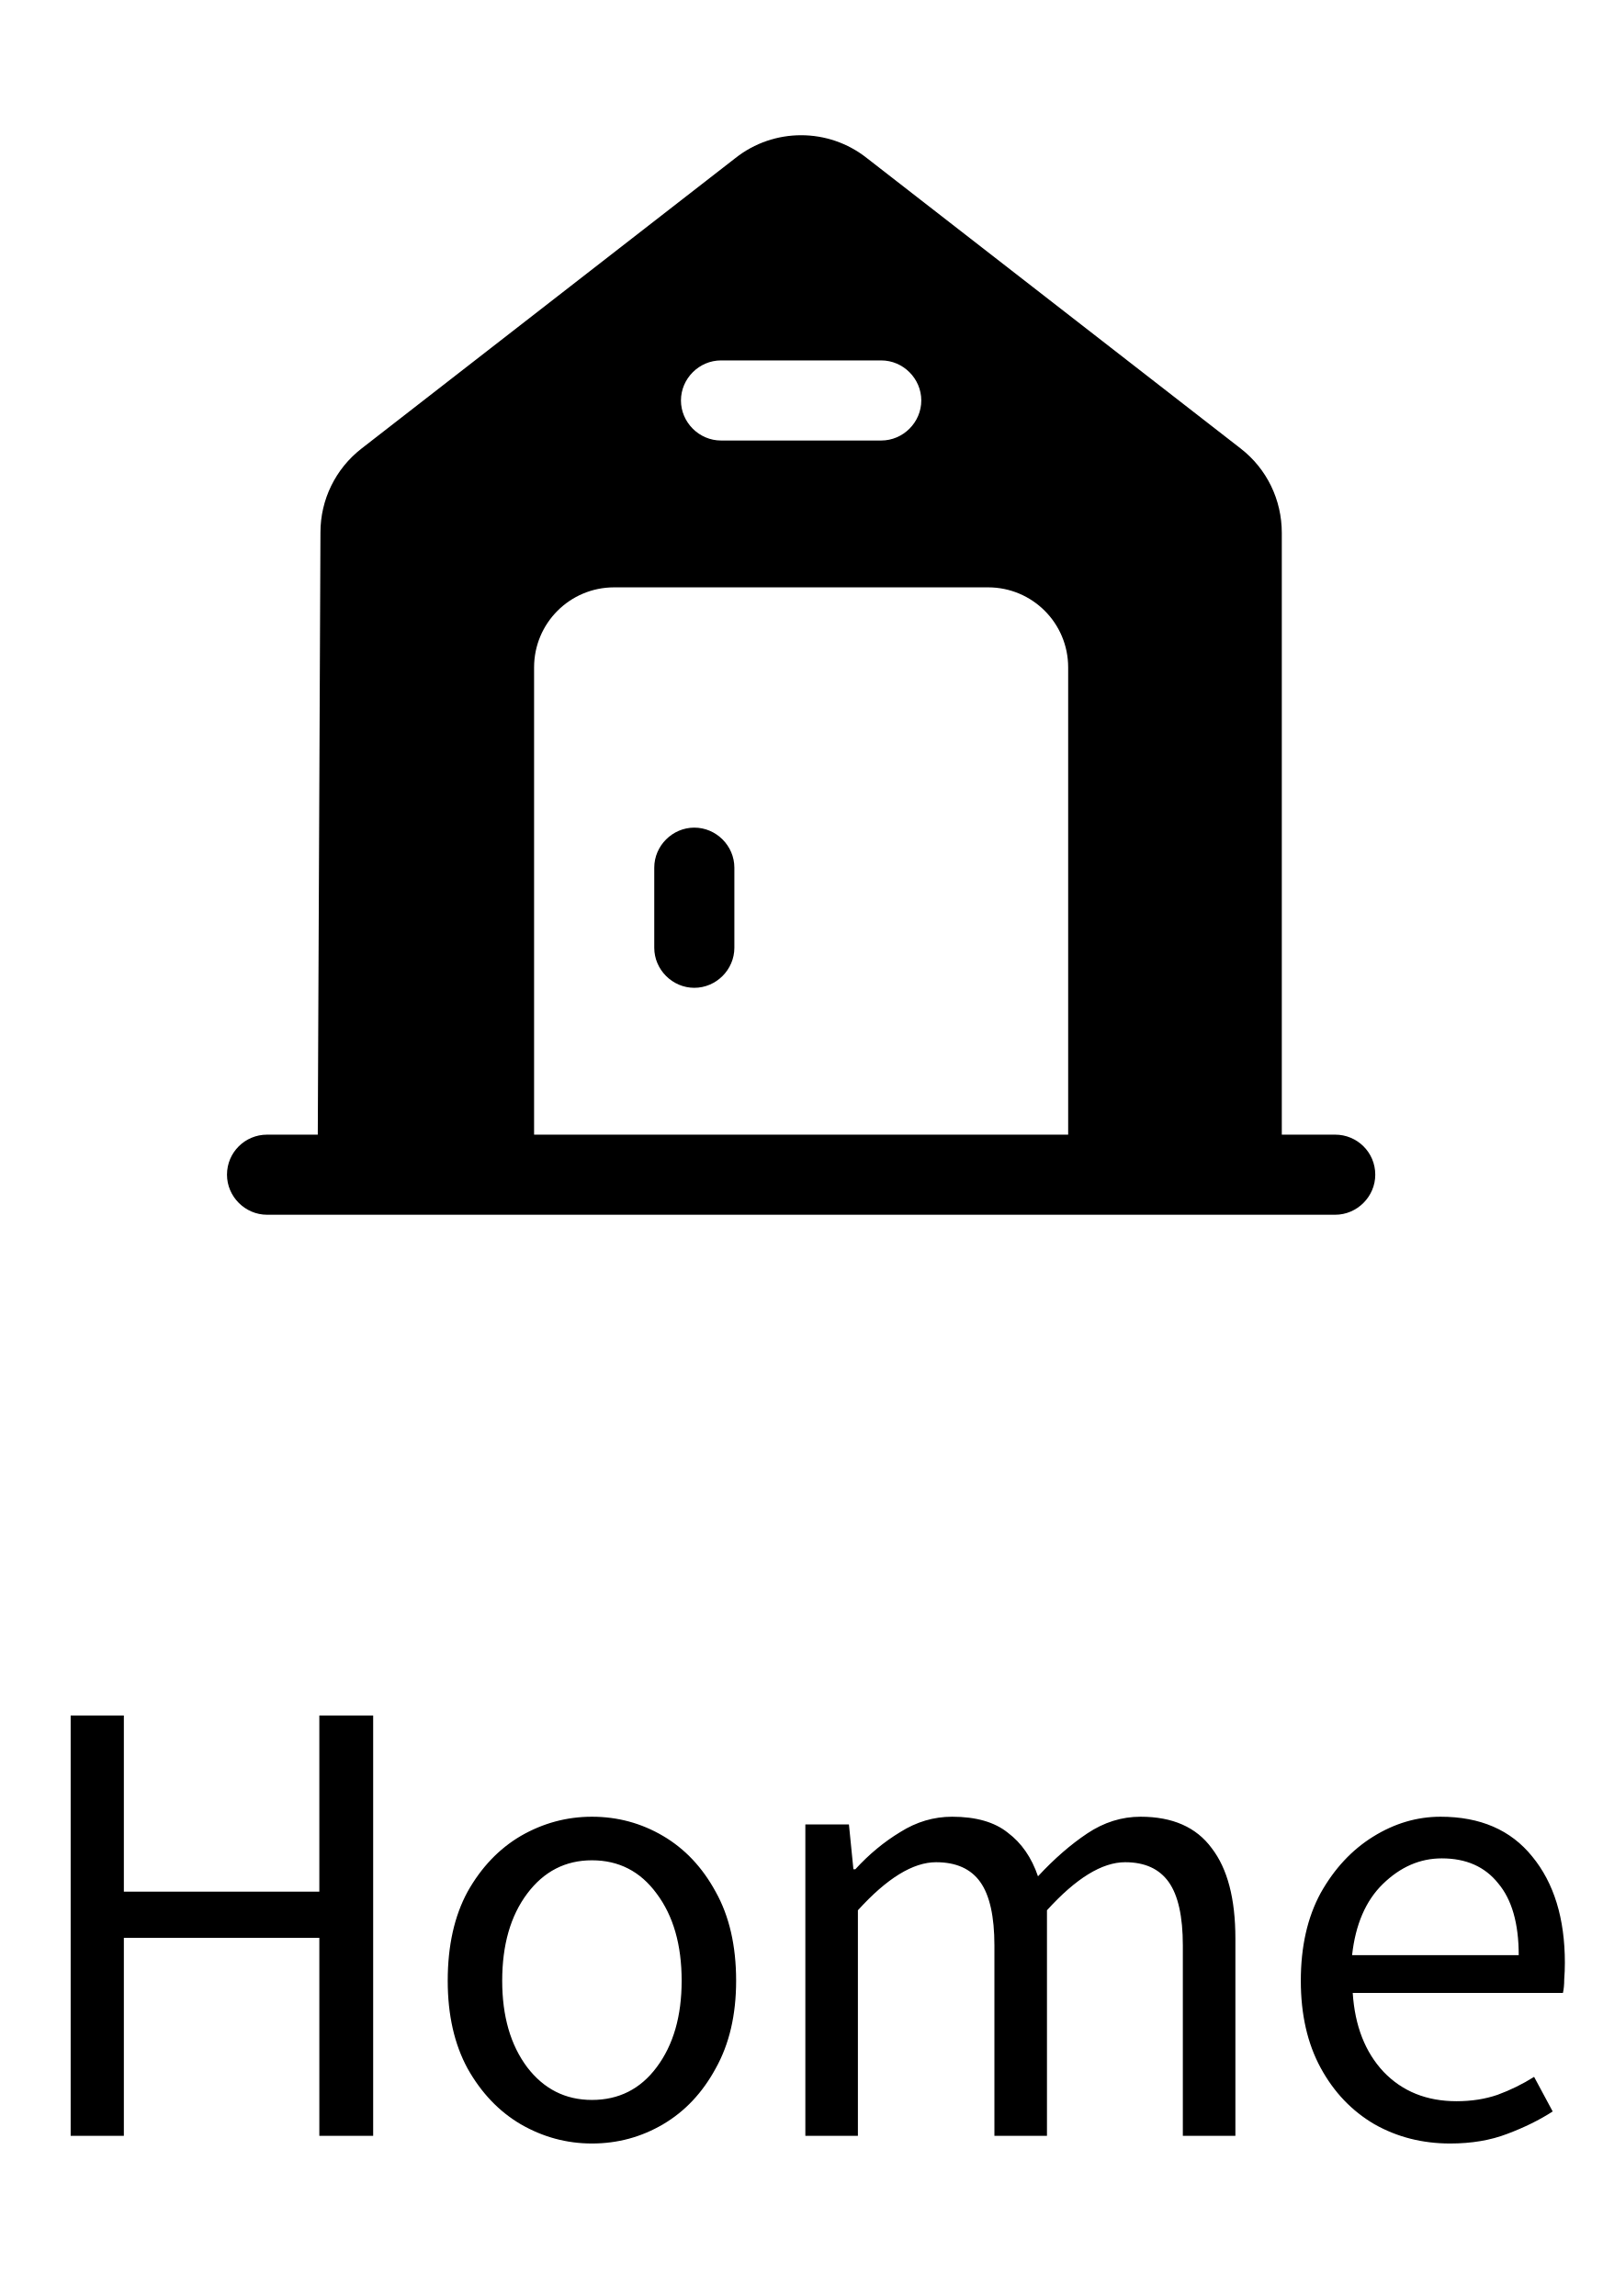
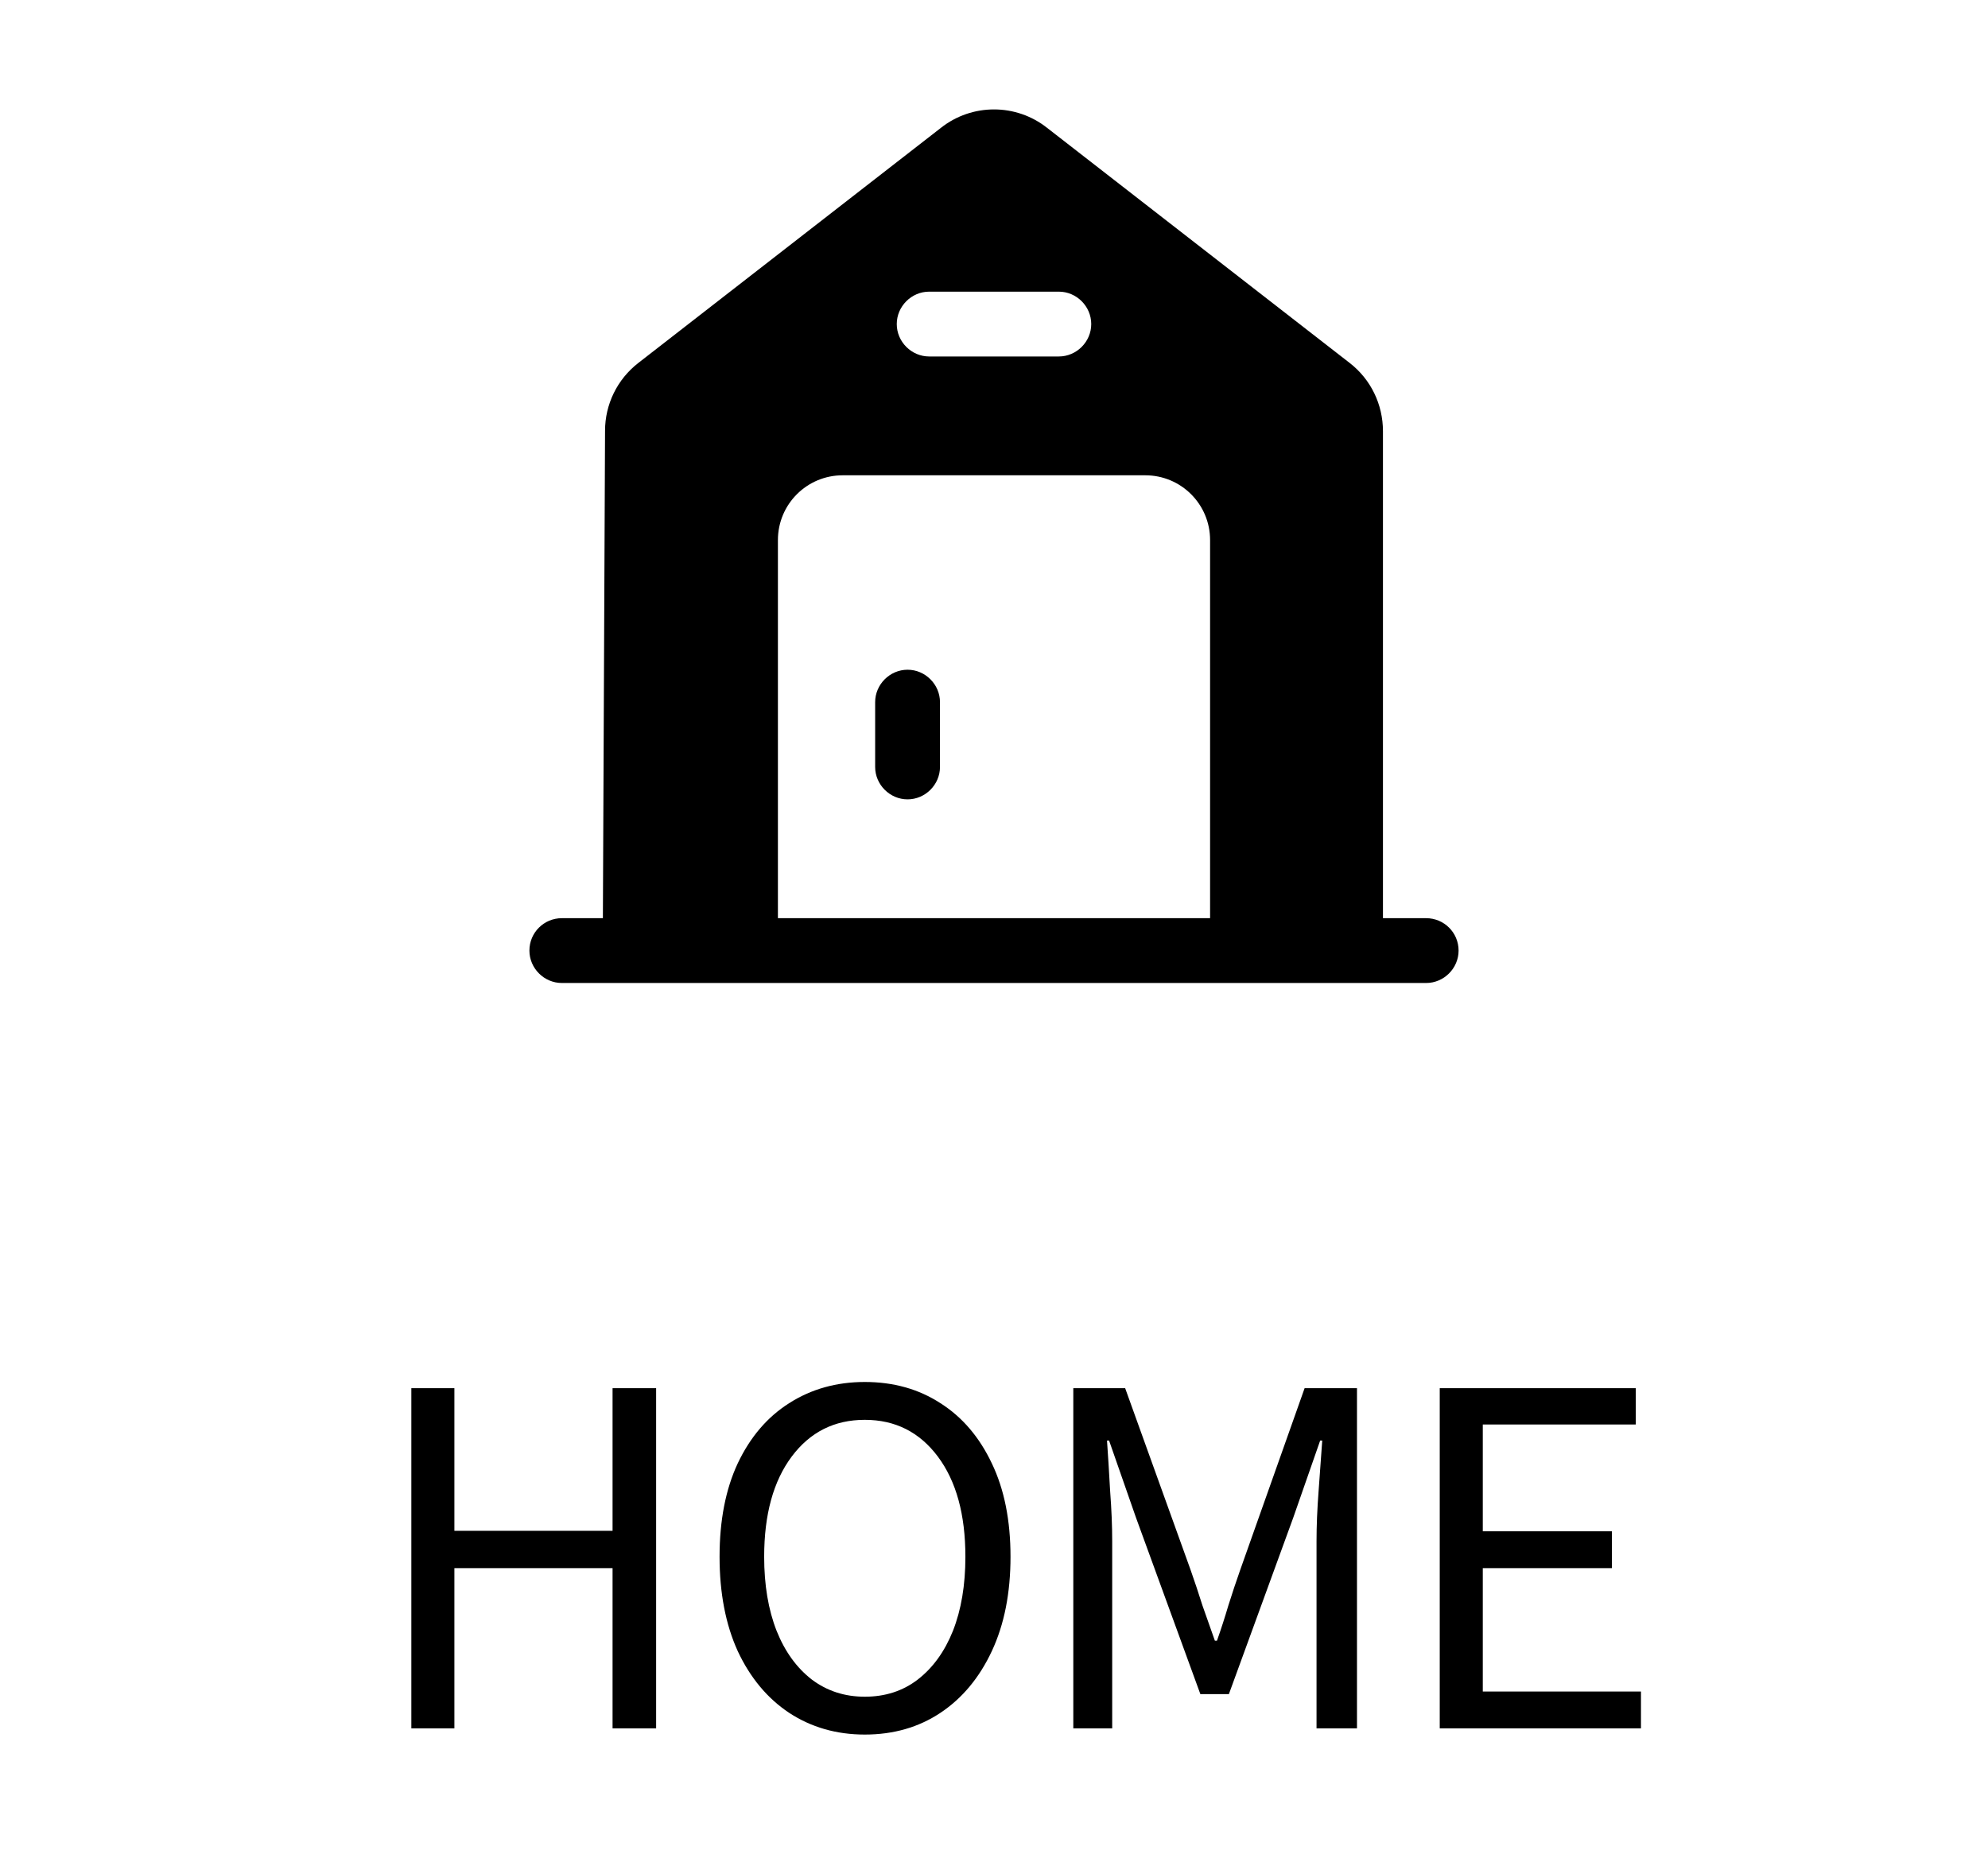
- <svg xmlns="http://www.w3.org/2000/svg" width="30" height="43" viewBox="0 0 30 43">
-   <path d="M1.323 40V32.128H2.319V35.428H5.979V32.128H6.987V40H5.979V36.292H2.319V40H1.323ZM11.083 40.144C10.611 40.144 10.167 40.024 9.751 39.784C9.343 39.544 9.011 39.196 8.755 38.74C8.507 38.284 8.383 37.736 8.383 37.096C8.383 36.44 8.507 35.884 8.755 35.428C9.011 34.972 9.343 34.624 9.751 34.384C10.167 34.144 10.611 34.024 11.083 34.024C11.563 34.024 12.007 34.144 12.415 34.384C12.823 34.624 13.151 34.972 13.399 35.428C13.655 35.884 13.783 36.44 13.783 37.096C13.783 37.736 13.655 38.284 13.399 38.74C13.151 39.196 12.823 39.544 12.415 39.784C12.007 40.024 11.563 40.144 11.083 40.144ZM11.083 39.328C11.587 39.328 11.991 39.124 12.295 38.716C12.607 38.3 12.763 37.76 12.763 37.096C12.763 36.424 12.607 35.88 12.295 35.464C11.991 35.048 11.587 34.84 11.083 34.84C10.587 34.84 10.183 35.048 9.871 35.464C9.559 35.88 9.403 36.424 9.403 37.096C9.403 37.76 9.559 38.3 9.871 38.716C10.183 39.124 10.587 39.328 11.083 39.328ZM15.079 40V34.168H15.895L15.979 35.008H16.015C16.271 34.728 16.551 34.496 16.855 34.312C17.159 34.12 17.483 34.024 17.827 34.024C18.275 34.024 18.623 34.124 18.871 34.324C19.127 34.516 19.315 34.788 19.435 35.14C19.739 34.812 20.047 34.544 20.359 34.336C20.671 34.128 21.003 34.024 21.355 34.024C21.955 34.024 22.399 34.22 22.687 34.612C22.983 34.996 23.131 35.56 23.131 36.304V40H22.147V36.436C22.147 35.892 22.059 35.496 21.883 35.248C21.707 35 21.435 34.876 21.067 34.876C20.635 34.876 20.147 35.176 19.603 35.776V40H18.619V36.436C18.619 35.892 18.531 35.496 18.355 35.248C18.179 35 17.903 34.876 17.527 34.876C17.095 34.876 16.607 35.176 16.063 35.776V40H15.079ZM27.152 40.144C26.632 40.144 26.16 40.024 25.736 39.784C25.312 39.536 24.976 39.184 24.728 38.728C24.48 38.272 24.356 37.728 24.356 37.096C24.356 36.456 24.48 35.908 24.728 35.452C24.984 34.996 25.312 34.644 25.712 34.396C26.112 34.148 26.532 34.024 26.972 34.024C27.716 34.024 28.288 34.272 28.688 34.768C29.096 35.264 29.3 35.928 29.3 36.76C29.3 36.864 29.296 36.968 29.288 37.072C29.288 37.168 29.28 37.252 29.264 37.324H25.328C25.368 37.94 25.56 38.432 25.904 38.8C26.256 39.168 26.712 39.352 27.272 39.352C27.552 39.352 27.808 39.312 28.04 39.232C28.28 39.144 28.508 39.032 28.724 38.896L29.072 39.544C28.824 39.704 28.54 39.844 28.22 39.964C27.908 40.084 27.552 40.144 27.152 40.144ZM25.316 36.616H28.436C28.436 36.024 28.308 35.576 28.052 35.272C27.804 34.96 27.452 34.804 26.996 34.804C26.588 34.804 26.22 34.964 25.892 35.284C25.572 35.596 25.38 36.04 25.316 36.616Z" />
-   <path d="M13 15.5C12.59 15.5 12.25 15.84 12.25 16.25V17.75C12.25 18.16 12.59 18.5 13 18.5C13.41 18.5 13.75 18.16 13.75 17.75V16.25C13.75 15.84 13.41 15.5 13 15.5Z" />
-   <path d="M25 21.25H24V9.98C24 9.36 23.72 8.78 23.23 8.4L16.23 2.96C15.51 2.39 14.49 2.39 13.77 2.96L6.77 8.4C6.28 8.78 6 9.36 6 9.97L5.95 21.25H5C4.59 21.25 4.25 21.58 4.25 22C4.25 22.41 4.59 22.75 5 22.75H25C25.41 22.75 25.75 22.41 25.75 22C25.75 21.58 25.41 21.25 25 21.25ZM13.5 6.75H16.5C16.91 6.75 17.25 7.09 17.25 7.5C17.25 7.91 16.91 8.25 16.5 8.25H13.5C13.09 8.25 12.75 7.91 12.75 7.5C12.75 7.09 13.09 6.75 13.5 6.75ZM20 21.25H10V12.5C10 11.67 10.67 11 11.5 11H18.5C19.33 11 20 11.67 20 12.5V21.25Z" />
+ <svg xmlns="http://www.w3.org/2000/svg" width="46" height="43" viewBox="0 0 46 43">
+   <path d="M21 15.5C20.59 15.5 20.25 15.84 20.25 16.25V17.75C20.25 18.16 20.59 18.5 21 18.5C21.41 18.5 21.75 18.16 21.75 17.75V16.25C21.75 15.84 21.41 15.5 21 15.5Z" />
+   <path d="M33 21.25H32V9.98C32 9.36 31.72 8.78 31.23 8.4L24.23 2.96C23.51 2.39 22.49 2.39 21.77 2.96L14.77 8.4C14.28 8.78 14 9.36 14 9.97L13.95 21.25H13C12.59 21.25 12.25 21.58 12.25 22C12.25 22.41 12.59 22.75 13 22.75H33C33.41 22.75 33.75 22.41 33.75 22C33.75 21.58 33.41 21.25 33 21.25ZM21.5 6.75H24.5C24.91 6.75 25.25 7.09 25.25 7.5C25.25 7.91 24.91 8.25 24.5 8.25H21.5C21.09 8.25 20.75 7.91 20.75 7.5C20.75 7.09 21.09 6.75 21.5 6.75ZM28 21.25H18V12.5C18 11.67 18.67 11 19.5 11H26.5C27.33 11 28 11.67 28 12.5V21.25Z" />
+   <path d="M9.518 40V32.128H10.514V35.428H14.174V32.128H15.182V40H14.174V36.292H10.514V40H9.518ZM20.01 40.144C19.354 40.144 18.77 39.976 18.258 39.64C17.754 39.304 17.358 38.828 17.07 38.212C16.79 37.596 16.65 36.868 16.65 36.028C16.65 35.188 16.79 34.468 17.07 33.868C17.358 33.26 17.754 32.796 18.258 32.476C18.77 32.148 19.354 31.984 20.01 31.984C20.674 31.984 21.258 32.148 21.762 32.476C22.266 32.796 22.662 33.26 22.95 33.868C23.238 34.468 23.382 35.188 23.382 36.028C23.382 36.868 23.238 37.596 22.95 38.212C22.662 38.828 22.266 39.304 21.762 39.64C21.258 39.976 20.674 40.144 20.01 40.144ZM20.01 39.268C20.482 39.268 20.89 39.136 21.234 38.872C21.586 38.6 21.858 38.224 22.05 37.744C22.242 37.256 22.338 36.684 22.338 36.028C22.338 35.052 22.126 34.28 21.702 33.712C21.278 33.144 20.714 32.86 20.01 32.86C19.306 32.86 18.742 33.144 18.318 33.712C17.894 34.28 17.682 35.052 17.682 36.028C17.682 36.684 17.778 37.256 17.97 37.744C18.162 38.224 18.434 38.6 18.786 38.872C19.138 39.136 19.546 39.268 20.01 39.268ZM24.835 40V32.128H26.035L27.547 36.328C27.643 36.6 27.735 36.876 27.823 37.156C27.919 37.428 28.015 37.7 28.111 37.972H28.159C28.255 37.7 28.343 37.428 28.423 37.156C28.511 36.876 28.603 36.6 28.699 36.328L30.187 32.128H31.399V40H30.463V35.668C30.463 35.316 30.479 34.928 30.511 34.504C30.543 34.072 30.571 33.684 30.595 33.34H30.547L29.923 35.128L28.435 39.208H27.775L26.287 35.128L25.663 33.34H25.615C25.639 33.684 25.663 34.072 25.687 34.504C25.719 34.928 25.735 35.316 25.735 35.668V40H24.835ZM33.314 40V32.128H37.85V32.968H34.31V35.44H37.298V36.292H34.31V39.148H37.97V40H33.314Z" />
</svg>
